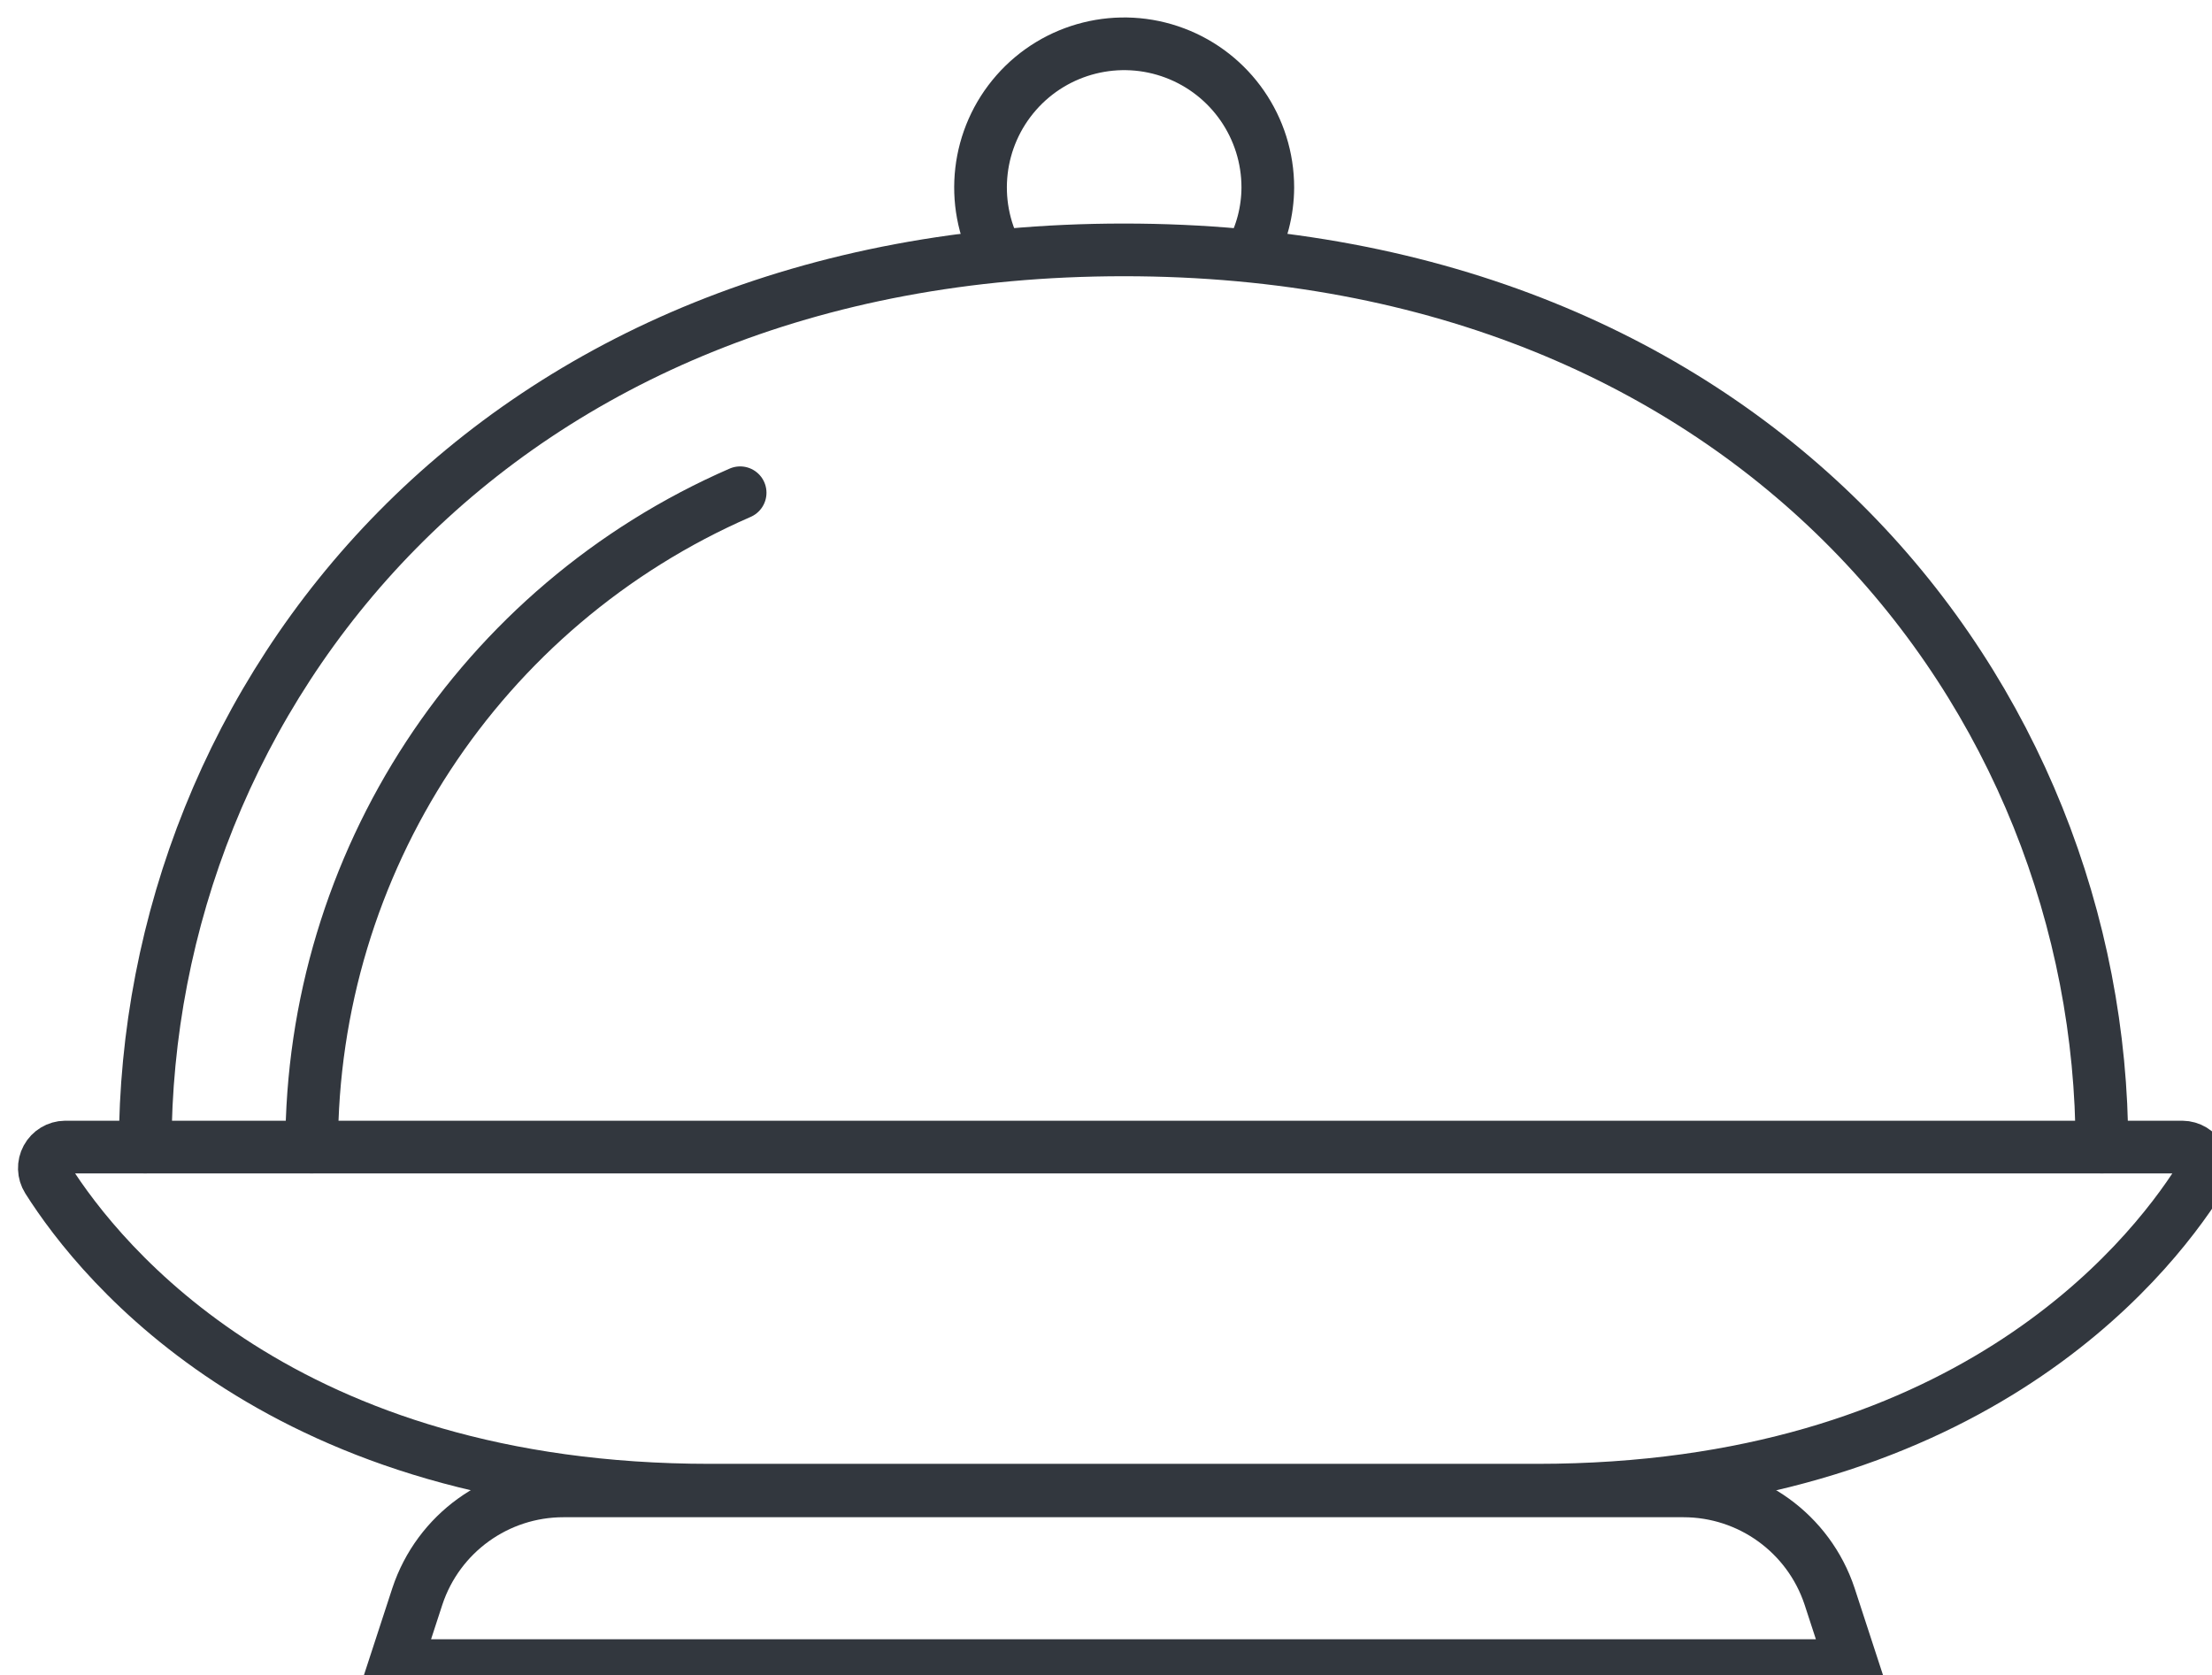
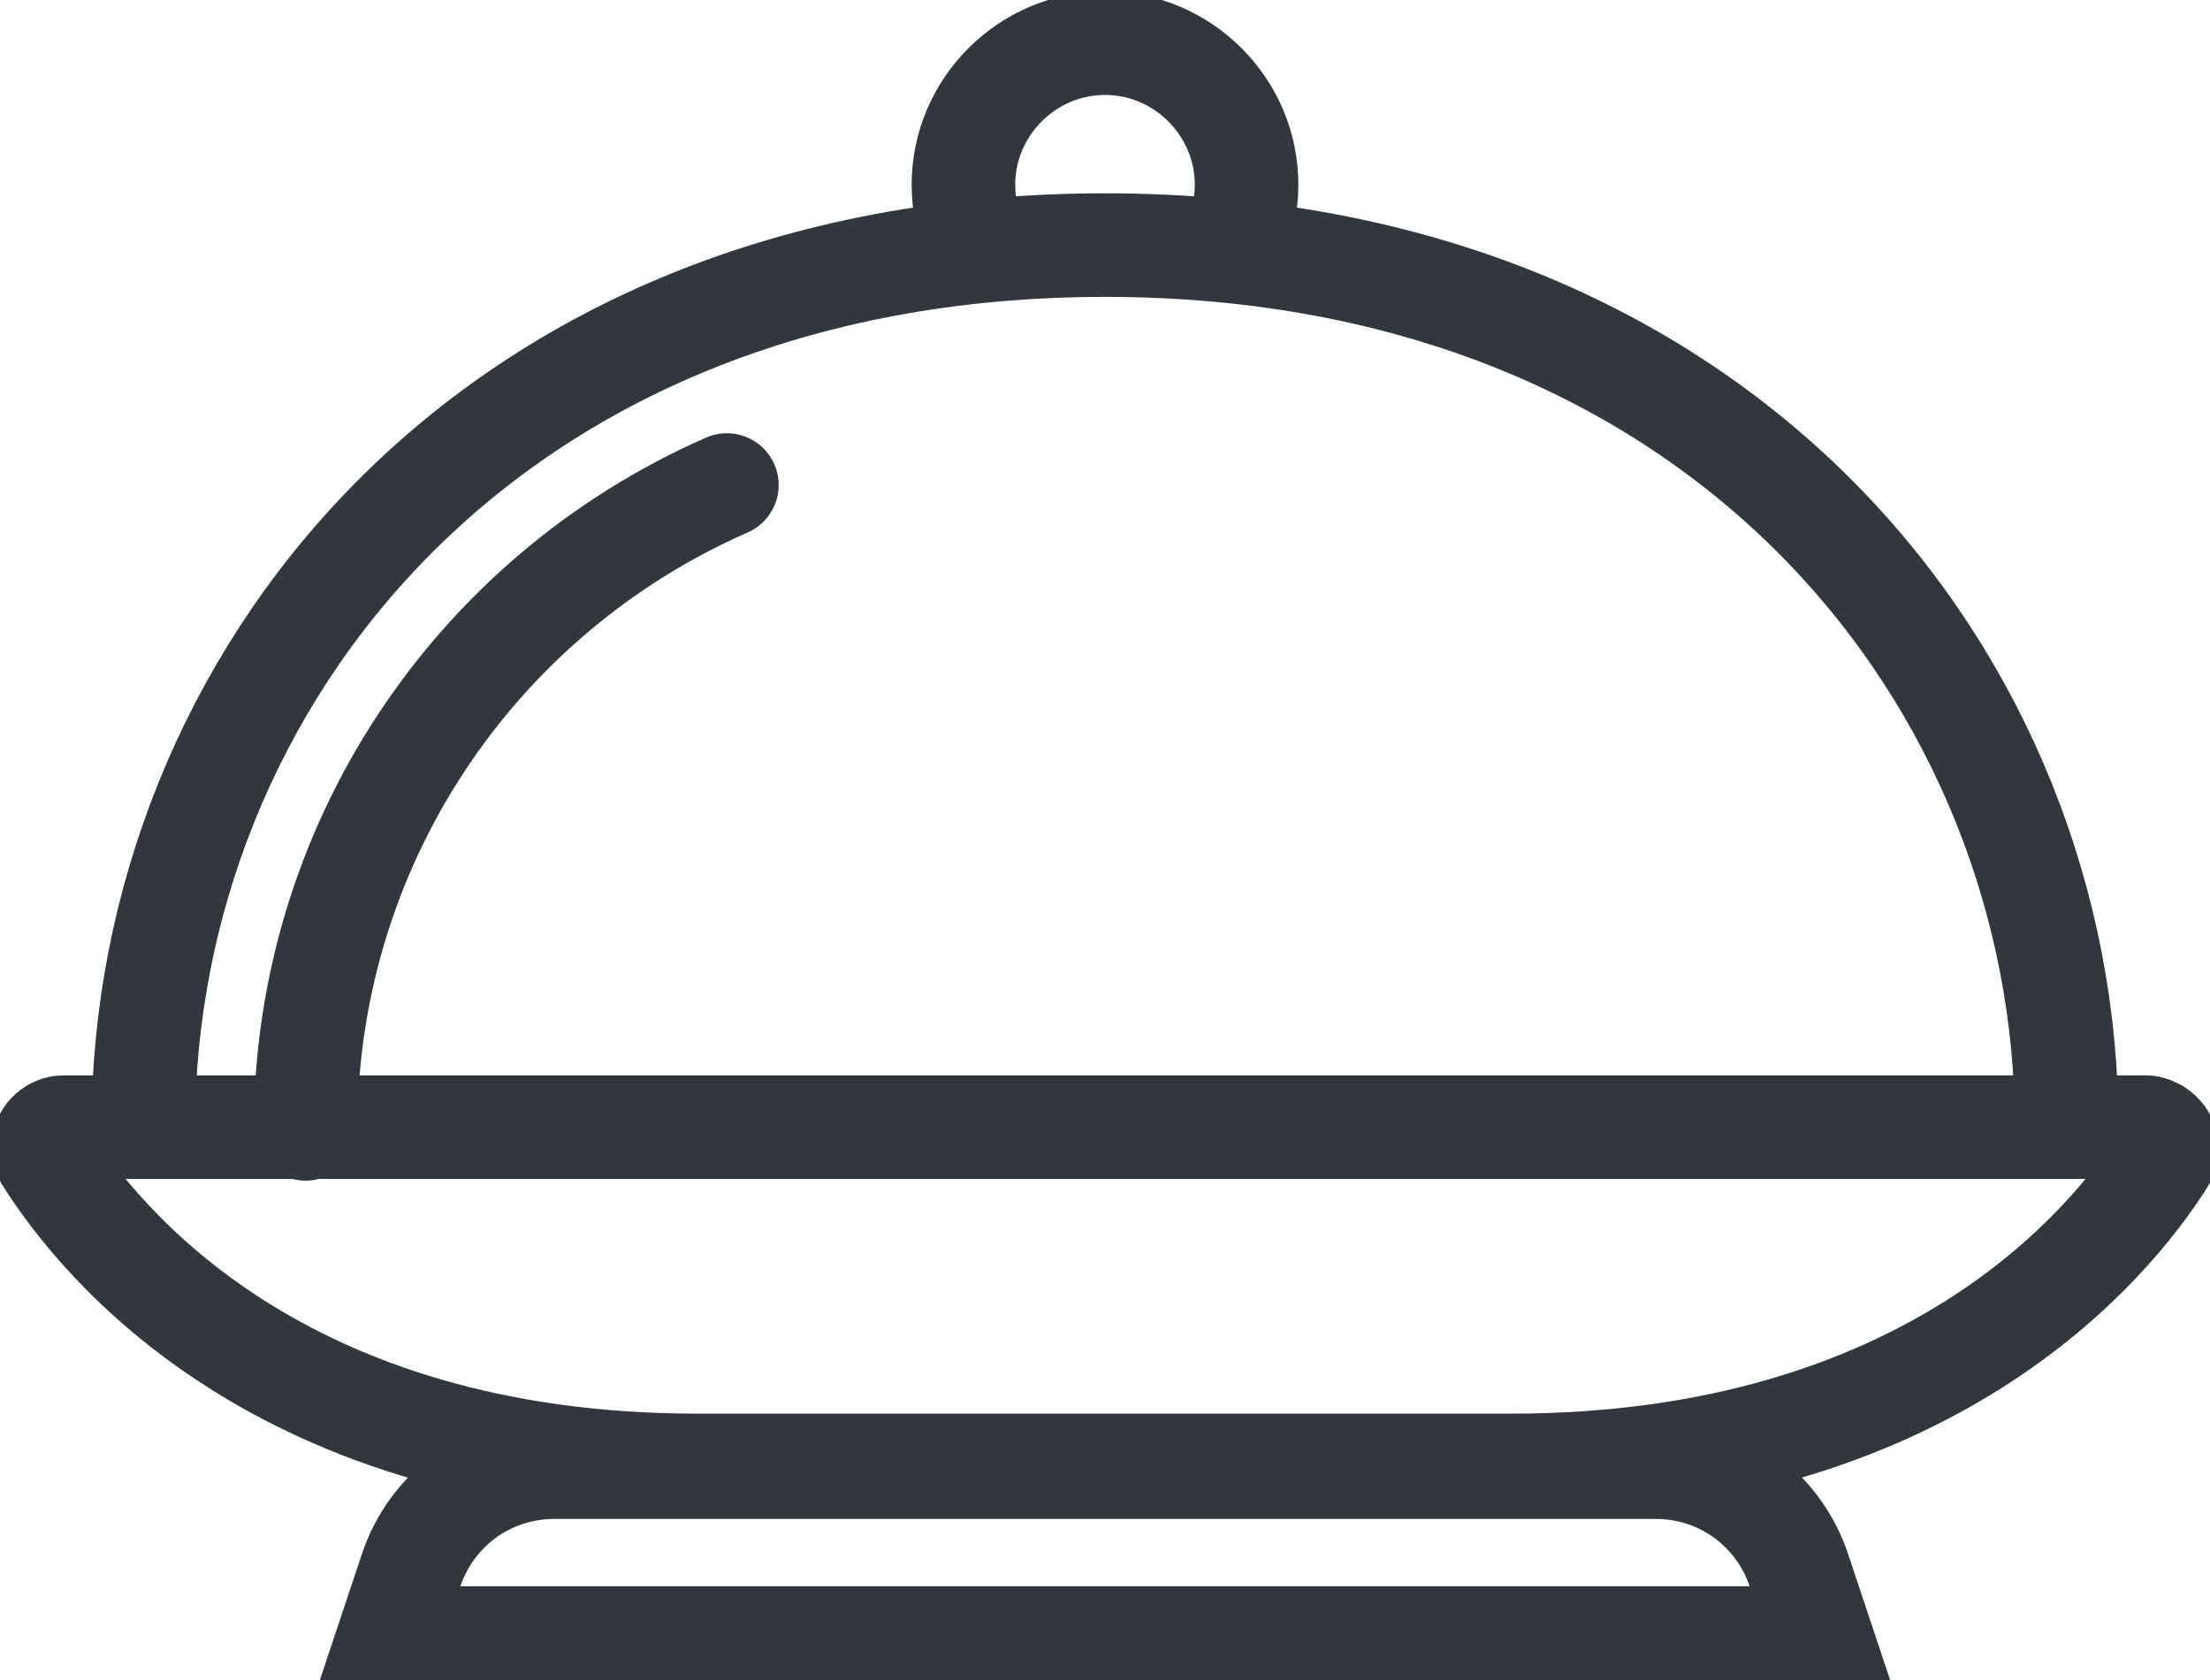
- <svg xmlns="http://www.w3.org/2000/svg" viewBox="0 0 125.97 95.35">
-   <defs>
-     <style>.cls-1{fill:none;stroke:#32373e;stroke-linecap:round;stroke-miterlimit:10;stroke-width:3px;}</style>
-   </defs>
-   <g id="Layer_2" data-name="Layer 2">
-     <g id="Icon_Set" data-name="Icon Set">
-       <path class="cls-1" d="M64,84.86H87.53c24.24,0,34.67-12.84,37.75-17.7a1.2,1.2,0,0,0-1-1.84H3.71a1.2,1.2,0,0,0-1,1.84C5.77,72,16.2,84.86,40.44,84.86Z" />
-       <path class="cls-1" d="M119.7,65.32C119.7,39.72,100,14.23,64,14.23S8.27,39.72,8.27,65.32" />
-       <path class="cls-1" d="M42.15,28.06a40.62,40.62,0,0,0-24.4,37.26" />
-       <path class="cls-1" d="M71.2,14.52a8,8,0,0,0,1-3.84,8.18,8.18,0,1,0-15.4,3.84" />
-       <path class="cls-1" d="M105.48,94.85h-83l1.29-3.95a8.76,8.76,0,0,1,8.32-6H95.87a8.77,8.77,0,0,1,8.32,6Z" />
+ <svg xmlns="http://www.w3.org/2000/svg" version="1.1" id="Layer_1" x="0px" y="0px" viewBox="0 0 128 97.3" style="enable-background:new 0 0 128 97.3;" xml:space="preserve">
+   <style type="text/css">
+ 	.st0{fill:none;stroke:#32373e;stroke-width:6;stroke-linecap:round;stroke-miterlimit:10;}
+ </style>
+   <g id="Layer_2_1_">
+     <g id="Icon_Set">
+       <path class="st0" d="M64,84.9h23.5c24.2,0,34.7-12.8,37.8-17.7c0.4-0.6,0.2-1.3-0.4-1.7c-0.2-0.1-0.4-0.2-0.6-0.2H3.7    c-0.7,0-1.2,0.6-1.2,1.2c0,0.2,0.1,0.4,0.2,0.6C5.8,72,16.2,84.9,40.4,84.9H64z" />
+       <path class="st0" d="M119.7,65.3c0-25.6-19.7-51.1-55.7-51.1S8.3,39.7,8.3,65.3" />
+       <path class="st0" d="M42.1,28.1c-14.8,6.5-24.4,21.1-24.4,37.3" />
+       <path class="st0" d="M71.2,14.5c0.7-1.2,1-2.5,1-3.8c0-4.5-3.7-8.2-8.2-8.2c-4.5,0-8.2,3.7-8.2,8.2c0,1.3,0.3,2.7,1,3.8" />
+       <path class="st0" d="M105.5,94.9h-83l1.3-3.9c1.2-3.6,4.5-6,8.3-6h63.8c3.8,0,7.1,2.4,8.3,6L105.5,94.9z" />
    </g>
  </g>
</svg>
